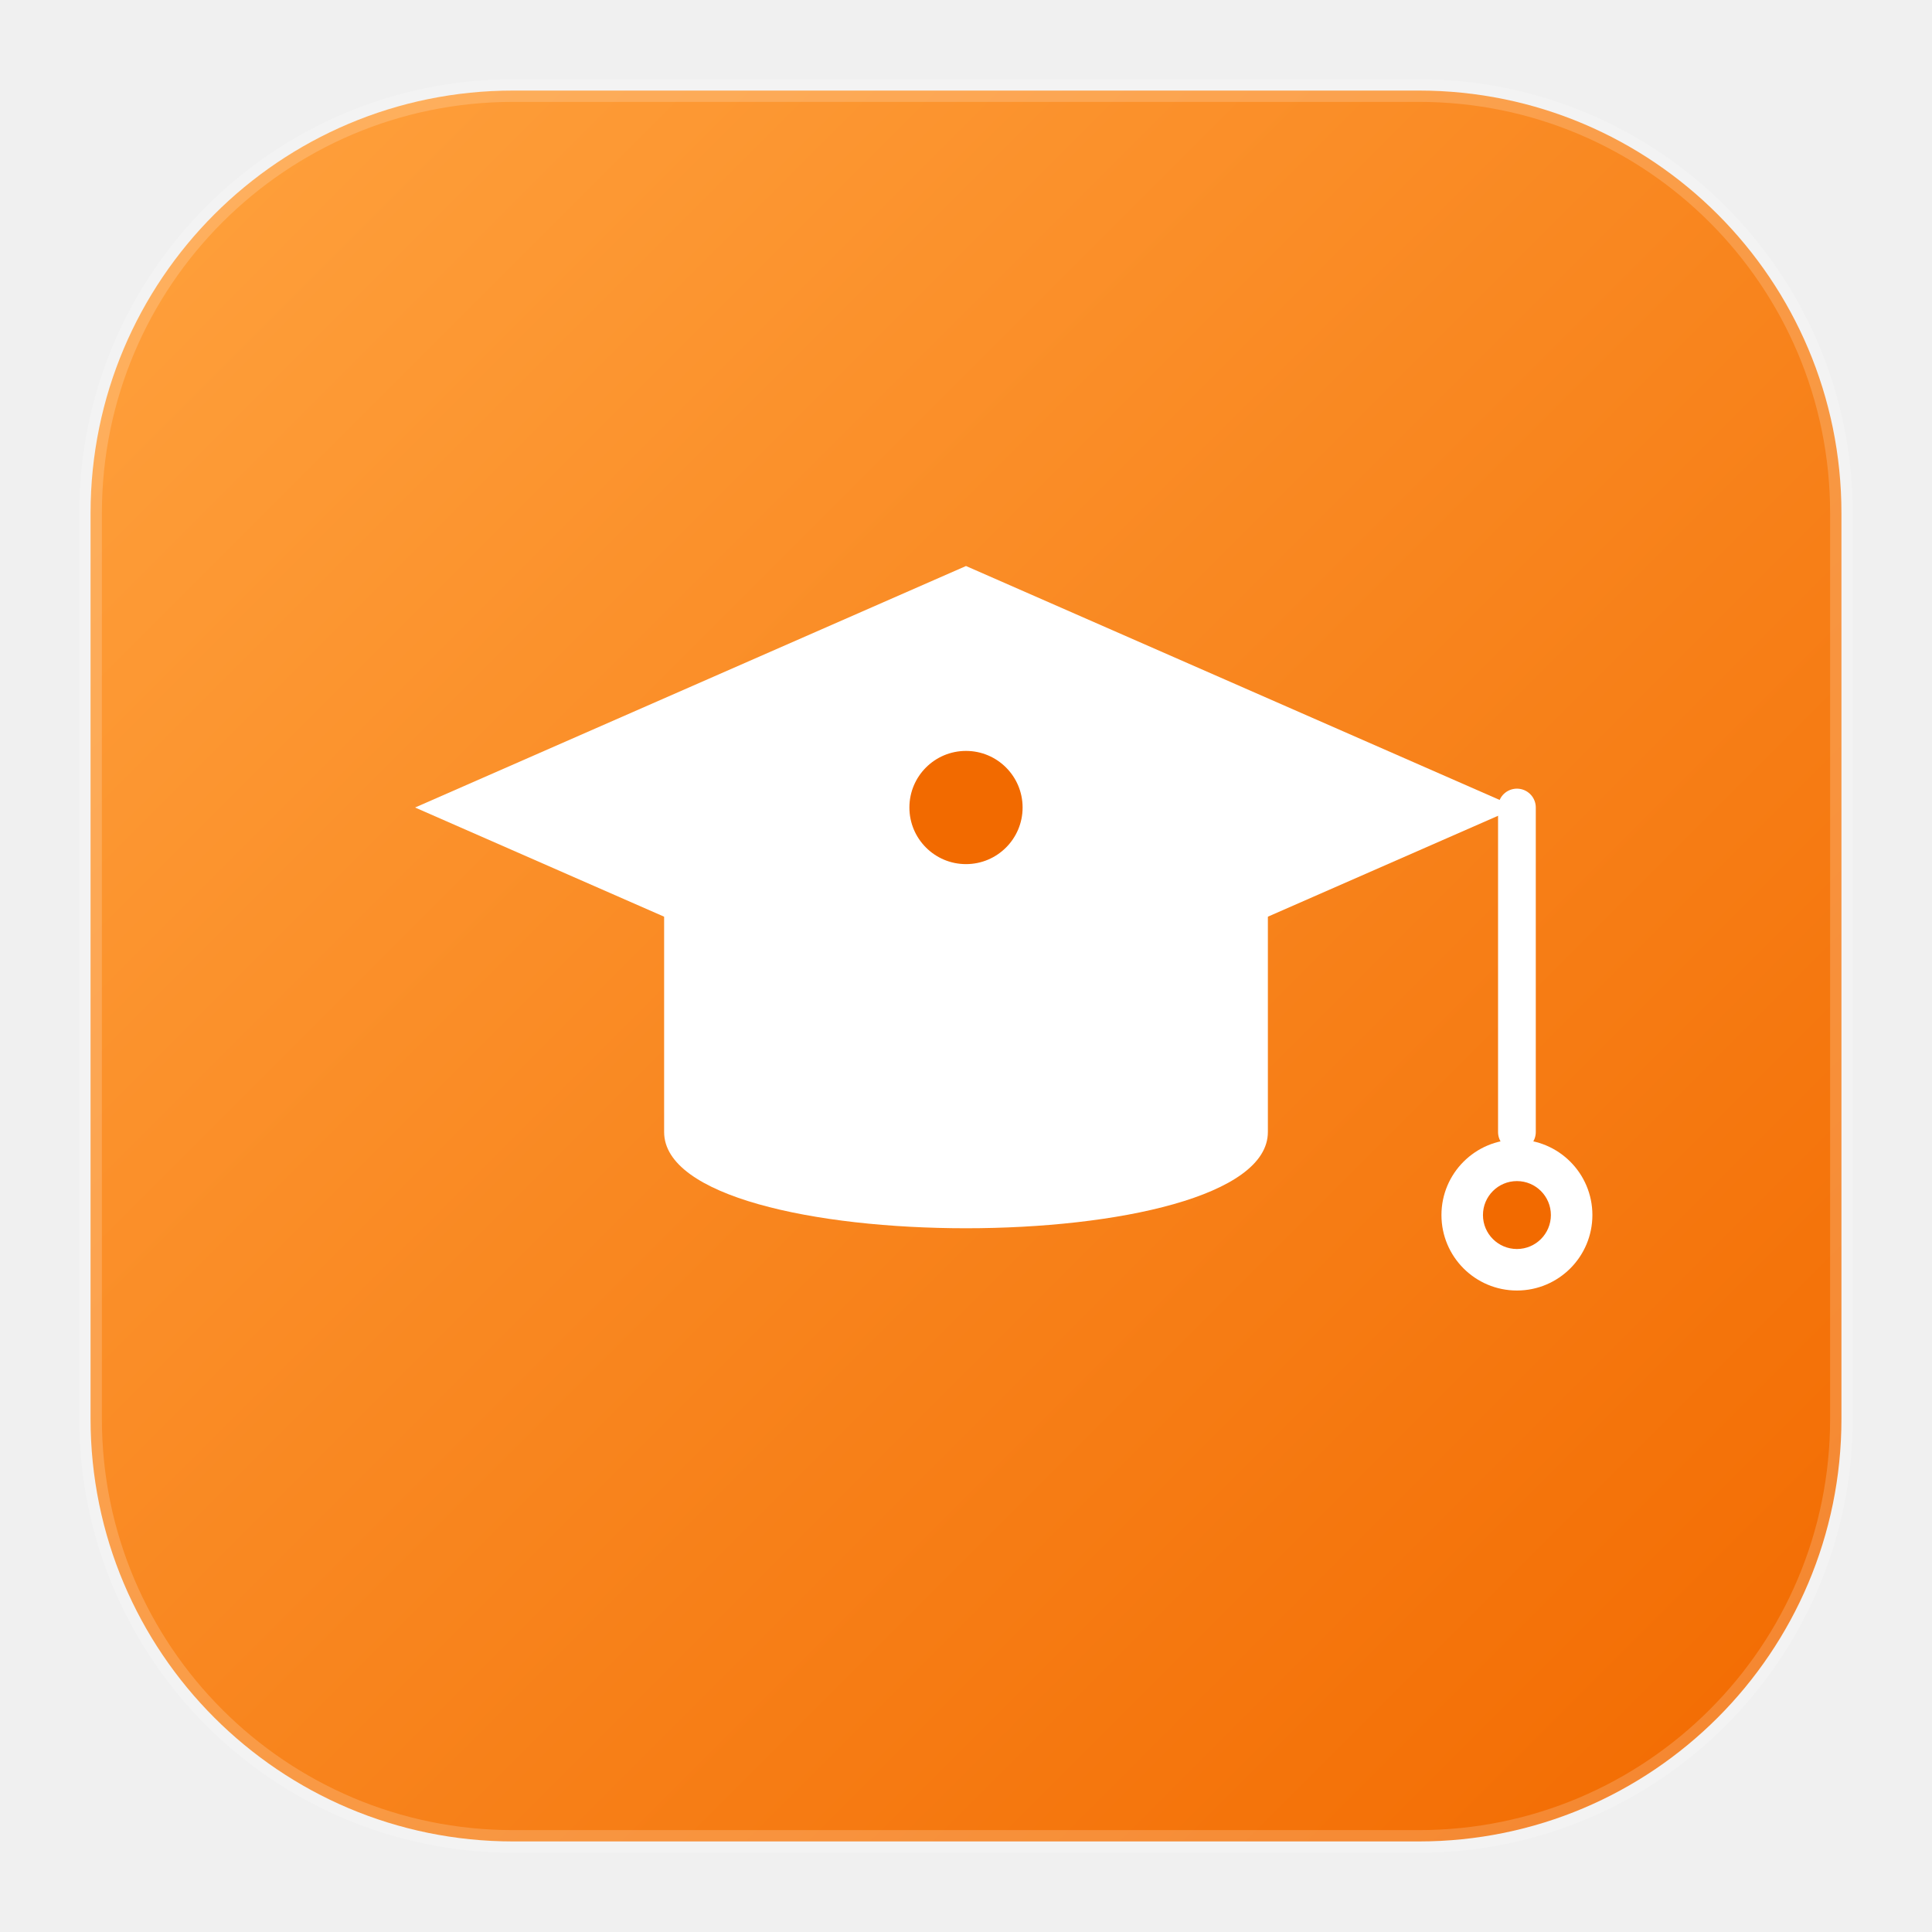
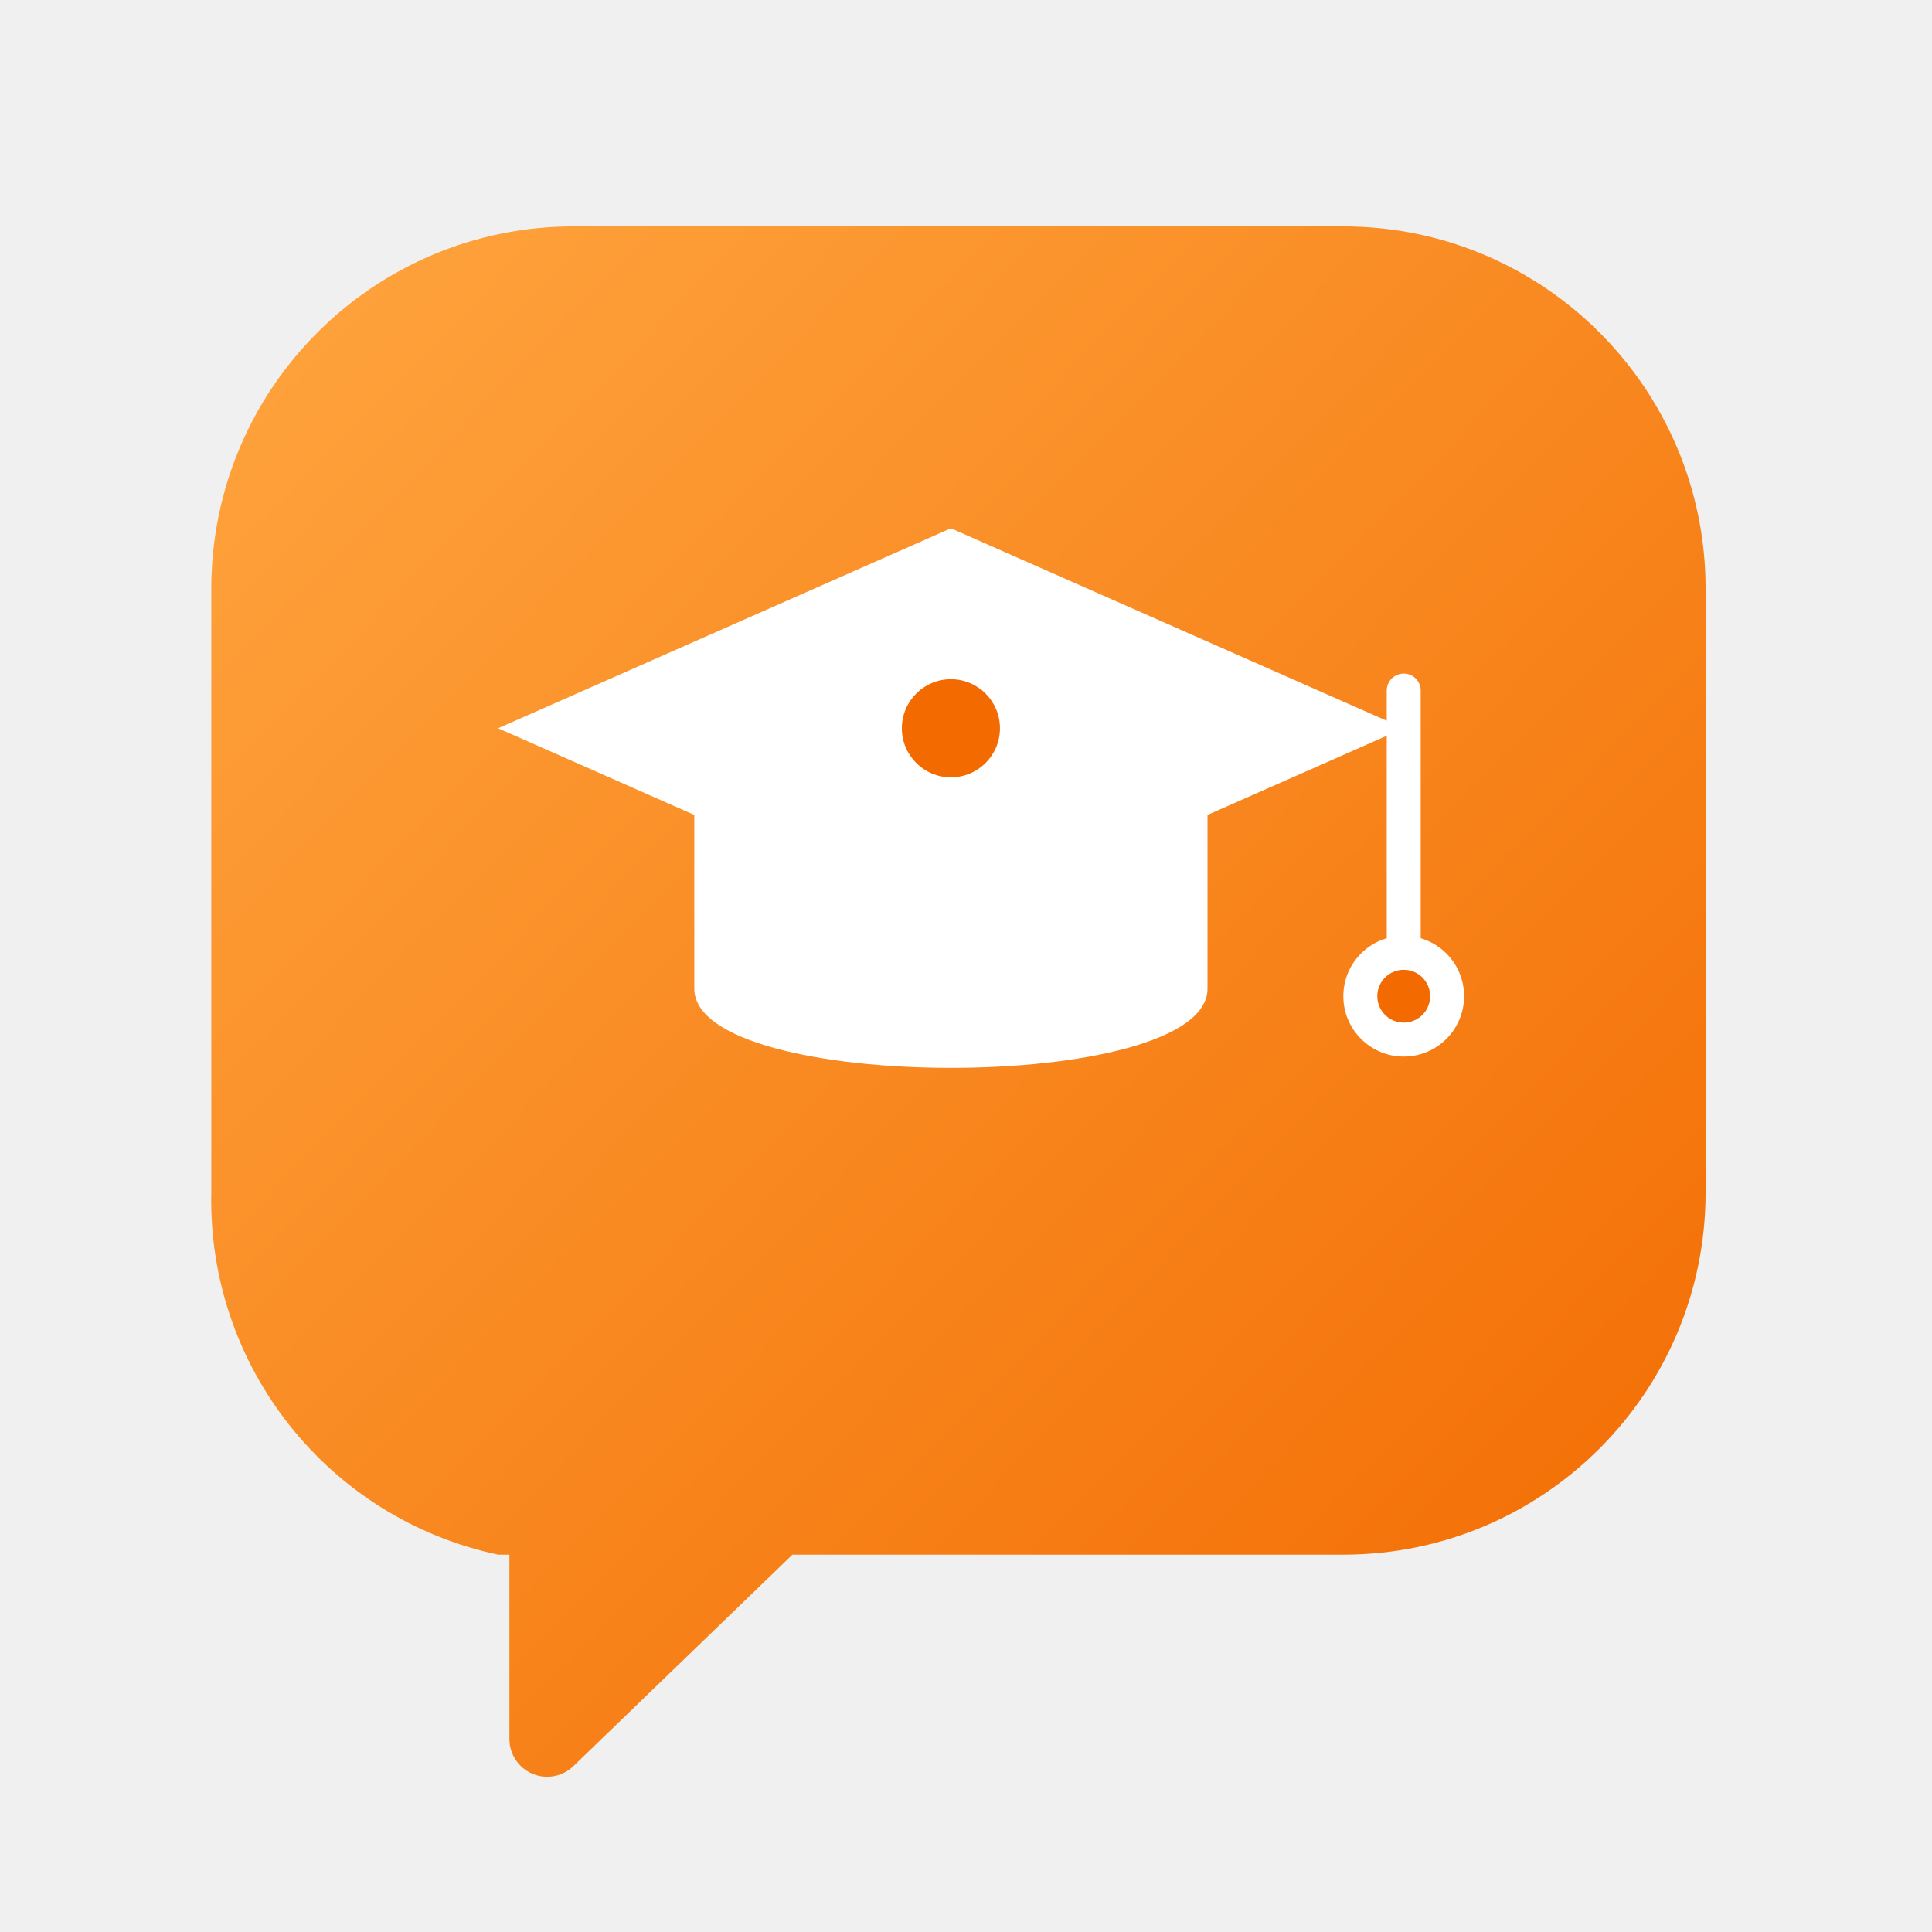
<svg xmlns="http://www.w3.org/2000/svg" width="512" height="512" viewBox="0 0 512 512" role="img" aria-label="MCP-Moodle logo">
  <defs>
-     <linearGradient id="badge" x1="0" y1="0" x2="1" y2="1">
-       <stop offset="0" stop-color="#ffa23e" />
+     <linearGradient id="g" x1="0" y1="0" x2="1" y2="1">
+       <stop offset="0" stop-color="#ffa53f" />
      <stop offset="1" stop-color="#f26a00" />
    </linearGradient>
  </defs>
-   <rect x="24" y="24" width="464" height="464" rx="112" fill="url(#badge)" />
-   <rect x="24" y="24" width="464" height="464" rx="112" fill="none" stroke="#ffffff" stroke-opacity="0.18" stroke-width="6" />
-   <g fill="#ffffff">
-     <polygon points="256,150 402,214 256,278 110,214" />
-     <path d="M176 236 L256 271 L336 236 L336 300 C336 334 176 334 176 300 Z" />
+   <path fill="url(#g)" d="     M156 60     h200     a96 96 0 0 1 96 96     v160     a96 96 0 0 1 -96 96     H210     l-58 56     a10 10 0 0 1 -17 -7     v-49     h-3     a96 96 0 0 1 -76 -96     V156     a96 96 0 0 1 96 -96     z" />
+   <g transform="translate(0,-10)" fill="#ffffff">
+     <polygon points="252,150 372,203 252,256 132,203" />
+     <path d="M184 219 L252 249 L320 219 L320 272 C320 300 184 300 184 272 Z" />
  </g>
-   <path d="M402 214 L402 300" fill="none" stroke="#ffffff" stroke-width="10" stroke-linecap="round" />
-   <circle cx="402" cy="322" r="20" fill="#ffffff" />
-   <circle cx="402" cy="322" r="9" fill="#f26a00" />
-   <circle cx="256" cy="214" r="15" fill="#f26a00" />
+   <path d="M372 193 L372 262" transform="translate(0,-10)" fill="none" stroke="#ffffff" stroke-width="9" stroke-linecap="round" />
+   <circle cx="372" cy="264" r="16" fill="#ffffff" />
+   <circle cx="372" cy="264" r="7" fill="#f26a00" />
+   <circle cx="252" cy="193" r="13" fill="#f26a00" />
</svg>
